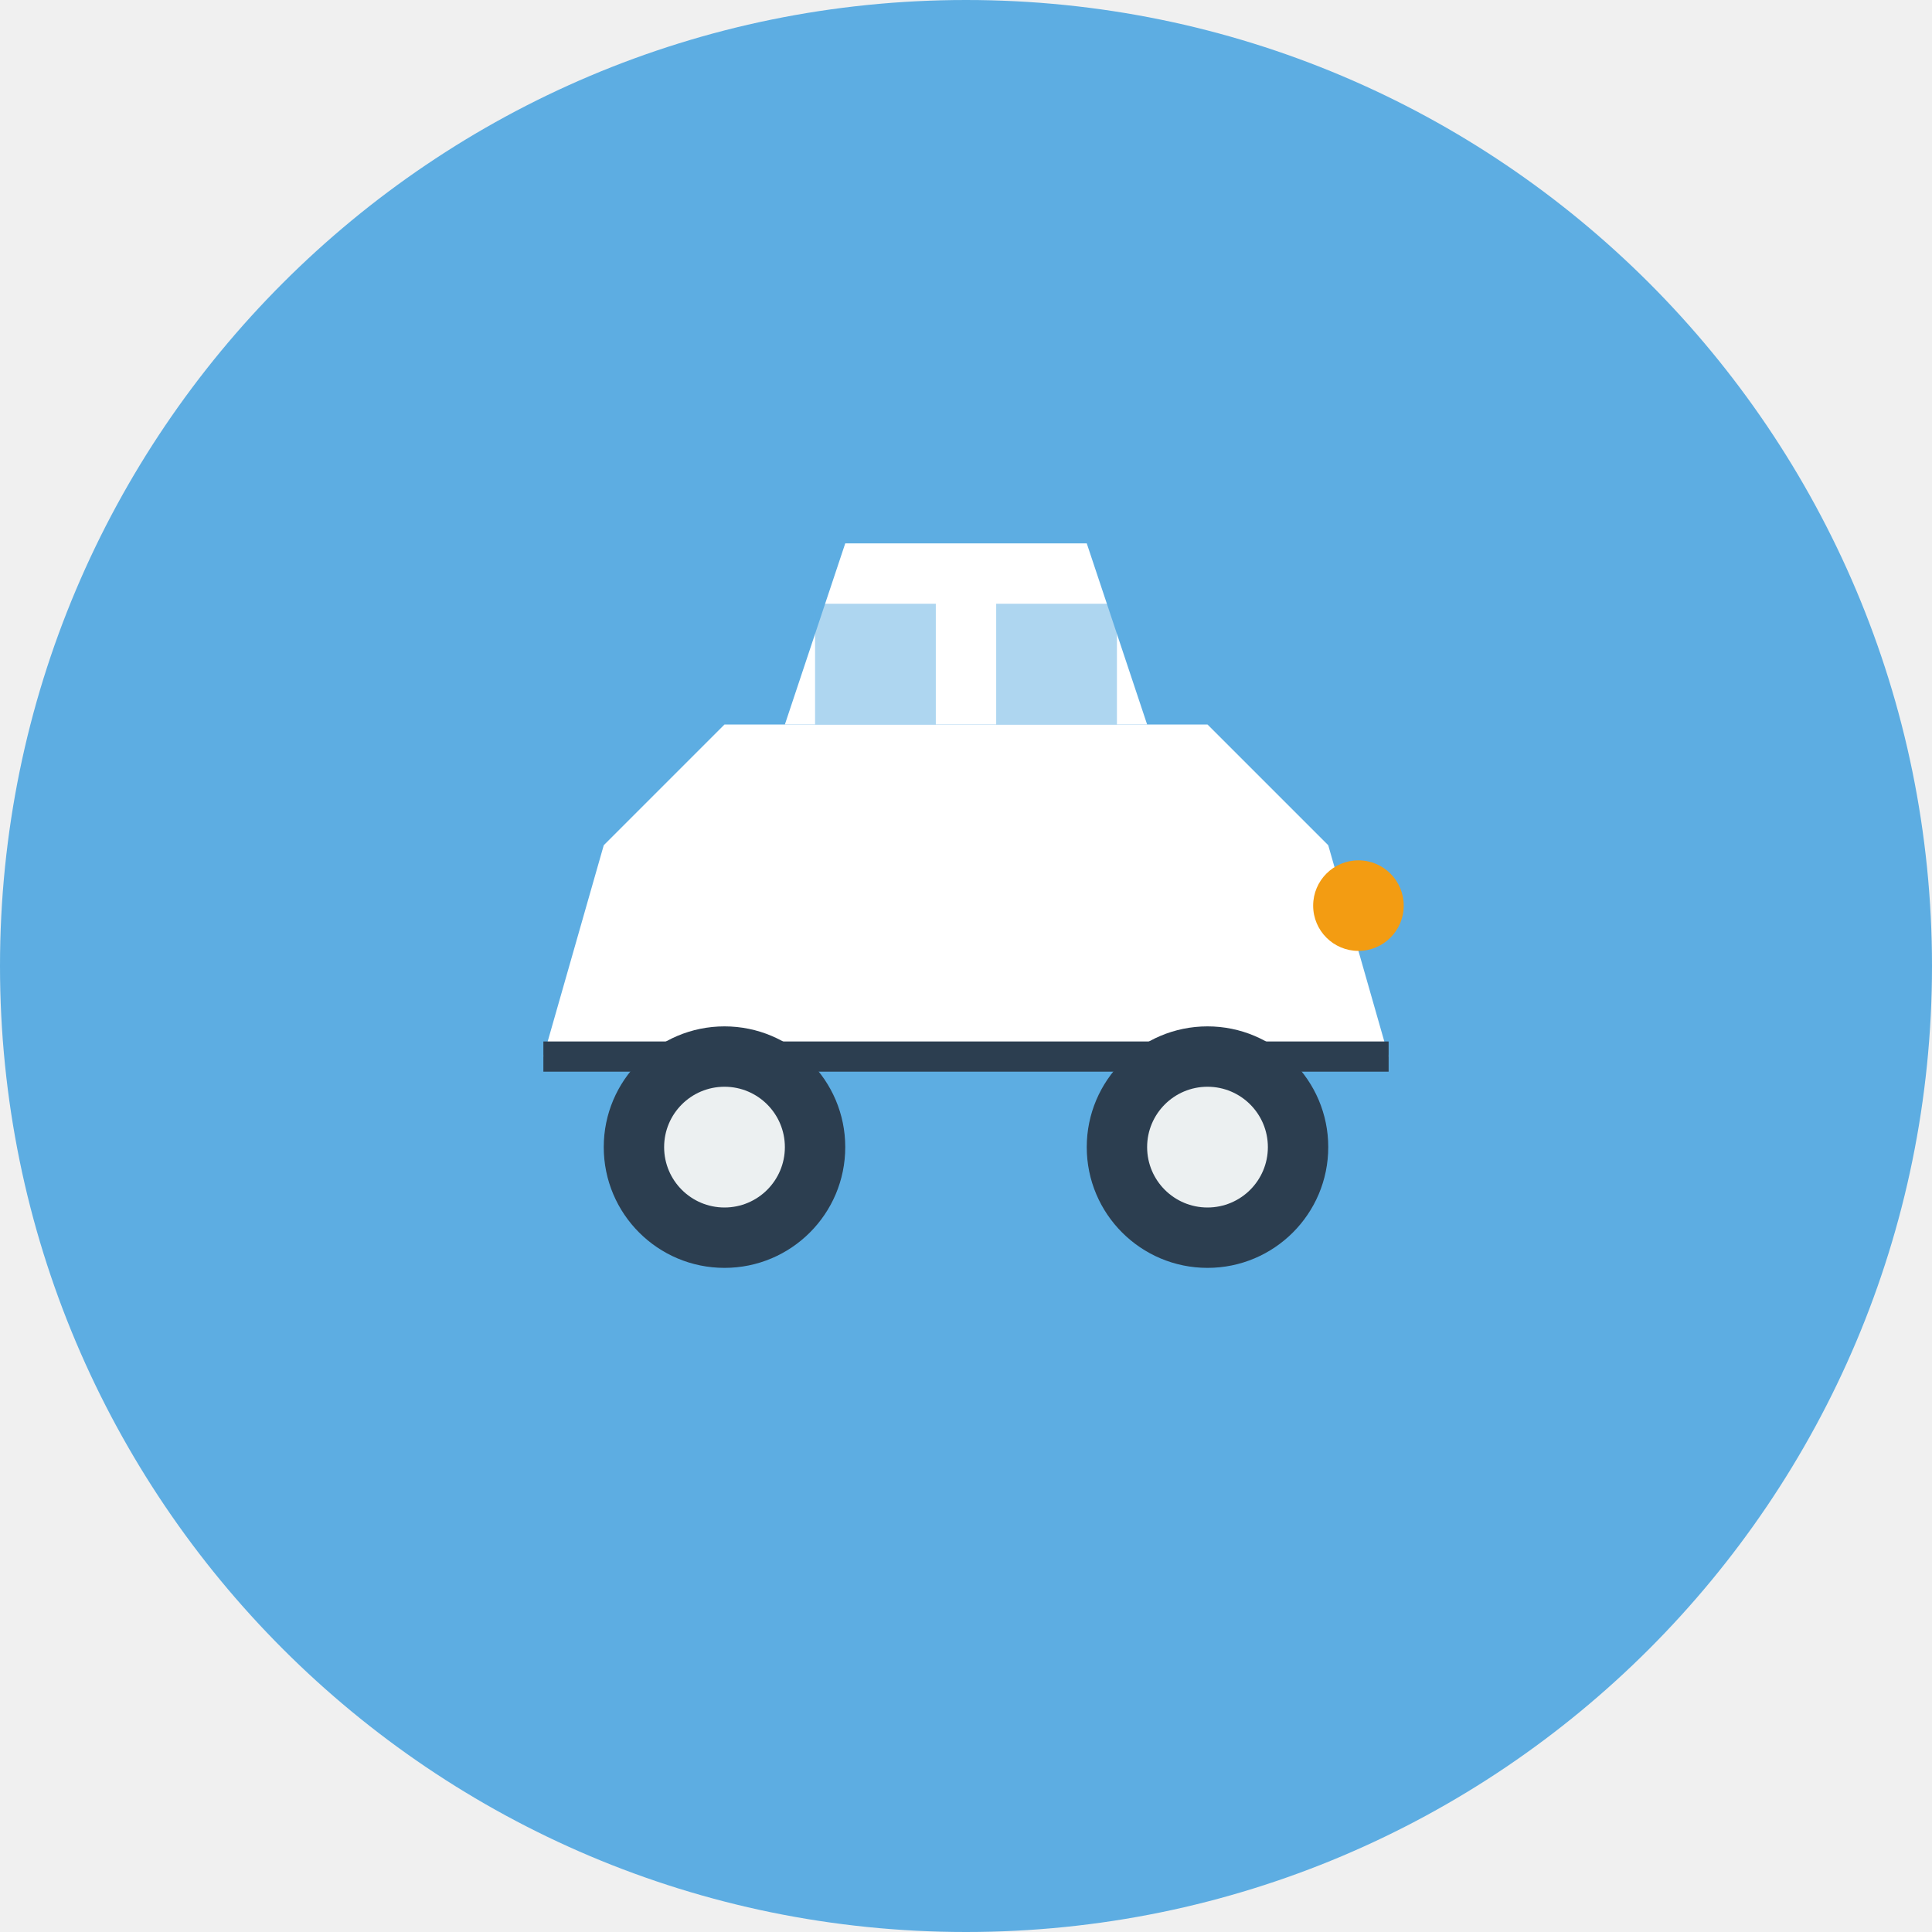
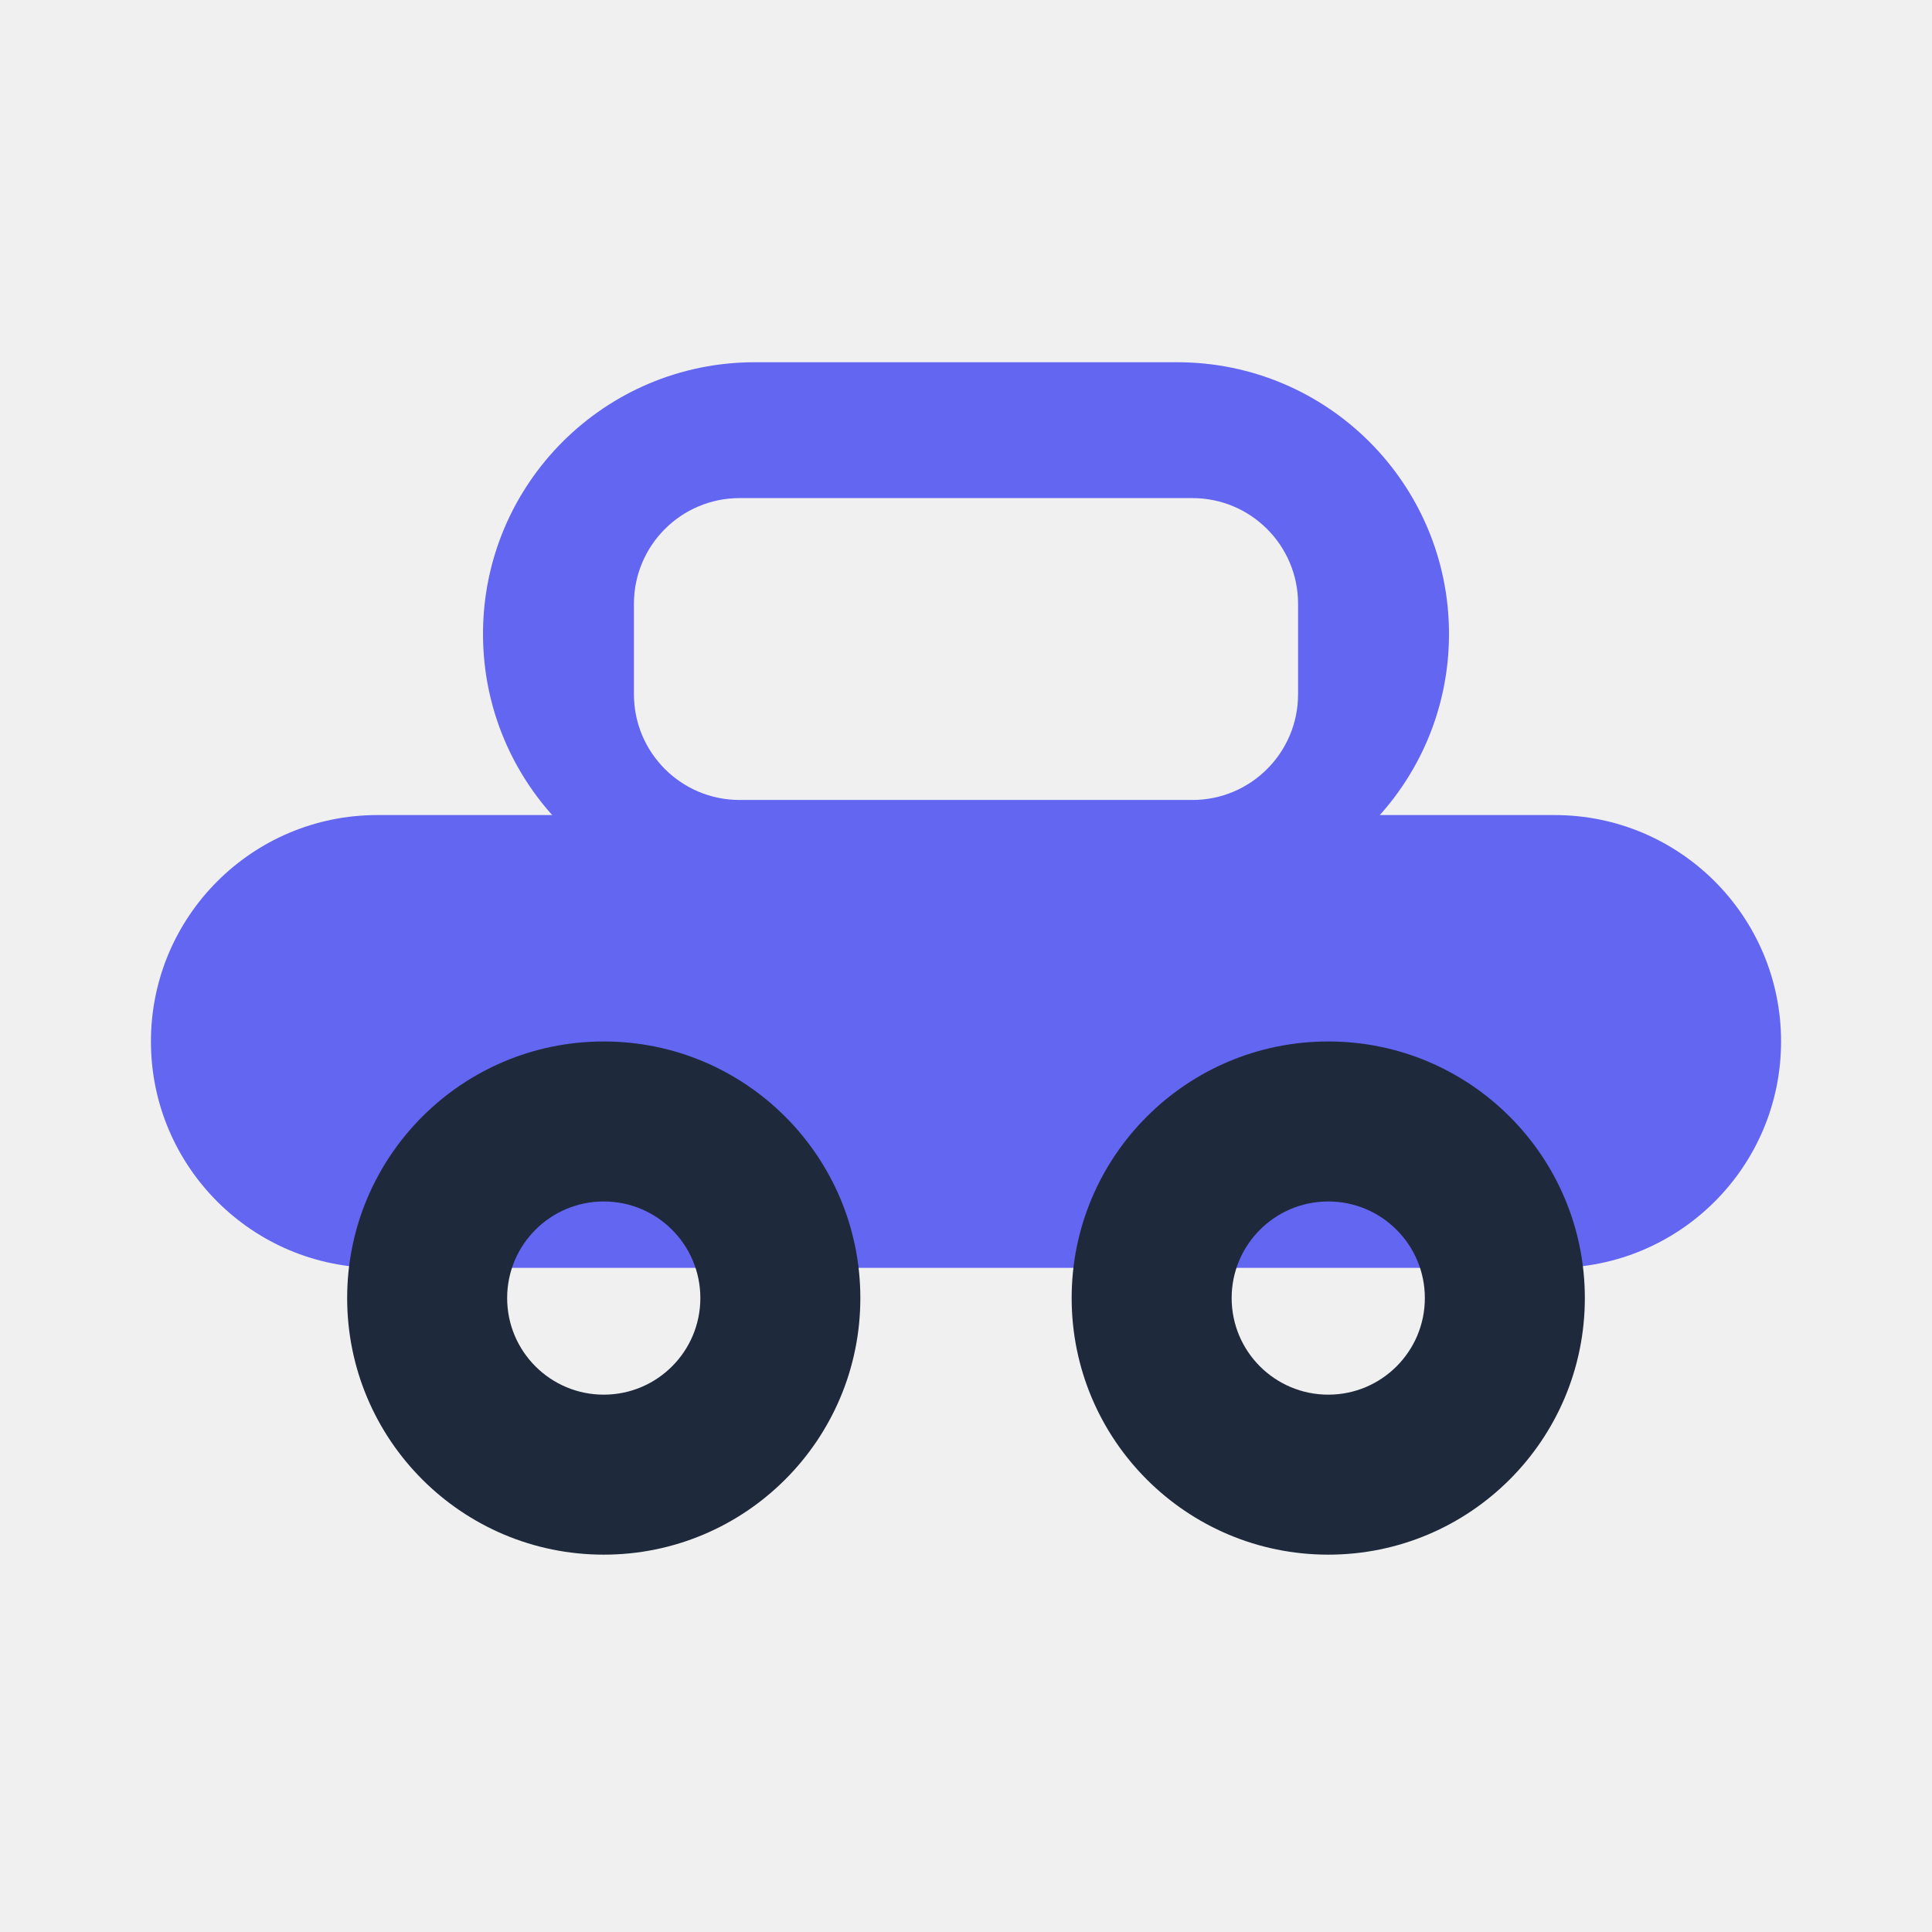
<svg xmlns="http://www.w3.org/2000/svg" viewBox="0 0 64 64">
-   <circle cx="32" cy="32" r="32" fill="#5dade2" />
-   <path d="M 18 35 L 20 28 L 24 24 L 40 24 L 44 28 L 46 35 Z" fill="#ffffff" />
-   <path d="M 26 24 L 28 18 L 36 18 L 38 24 Z" fill="#ffffff" />
-   <circle cx="24" cy="38" r="4" fill="#2c3e50" />
-   <circle cx="24" cy="38" r="2" fill="#ecf0f1" />
-   <circle cx="40" cy="38" r="4" fill="#2c3e50" />
-   <circle cx="40" cy="38" r="2" fill="#ecf0f1" />
-   <rect x="27" y="20" width="4" height="4" fill="#5dade2" opacity="0.5" />
-   <rect x="33" y="20" width="4" height="4" fill="#5dade2" opacity="0.5" />
-   <circle cx="45" cy="30" r="1.5" fill="#f39c12" />
-   <line x1="18" y1="35" x2="46" y2="35" stroke="#2c3e50" stroke-width="1" />
+   <mask id="bodyMask">
+     <rect x="0" y="0" width="64" height="64" fill="black" />
+     <rect x="5" y="27" width="54" height="15" rx="7.5" fill="white" />
+     <rect x="16" y="12" width="32" height="18" rx="9" fill="white" />
+     <rect x="21" y="16.5" width="22" height="10" rx="3.5" fill="black" />
+   </mask>
+   <mask id="wheelMask">
+     <rect x="0" y="0" width="64" height="64" fill="black" />
+     <circle cx="20" cy="43" r="8.5" fill="white" />
+     <circle cx="44" cy="43" r="8.5" fill="white" />
+     <circle cx="20" cy="43" r="3.2" fill="black" />
+     <circle cx="44" cy="43" r="3.2" fill="black" />
+   </mask>
+   <g mask="url(#bodyMask)">
+     <rect x="0" y="0" width="64" height="64" fill="#6366f1" />
+   </g>
+   <g mask="url(#wheelMask)">
+     <rect x="0" y="0" width="64" height="64" fill="#1e293b" />
+   </g>
</svg>
